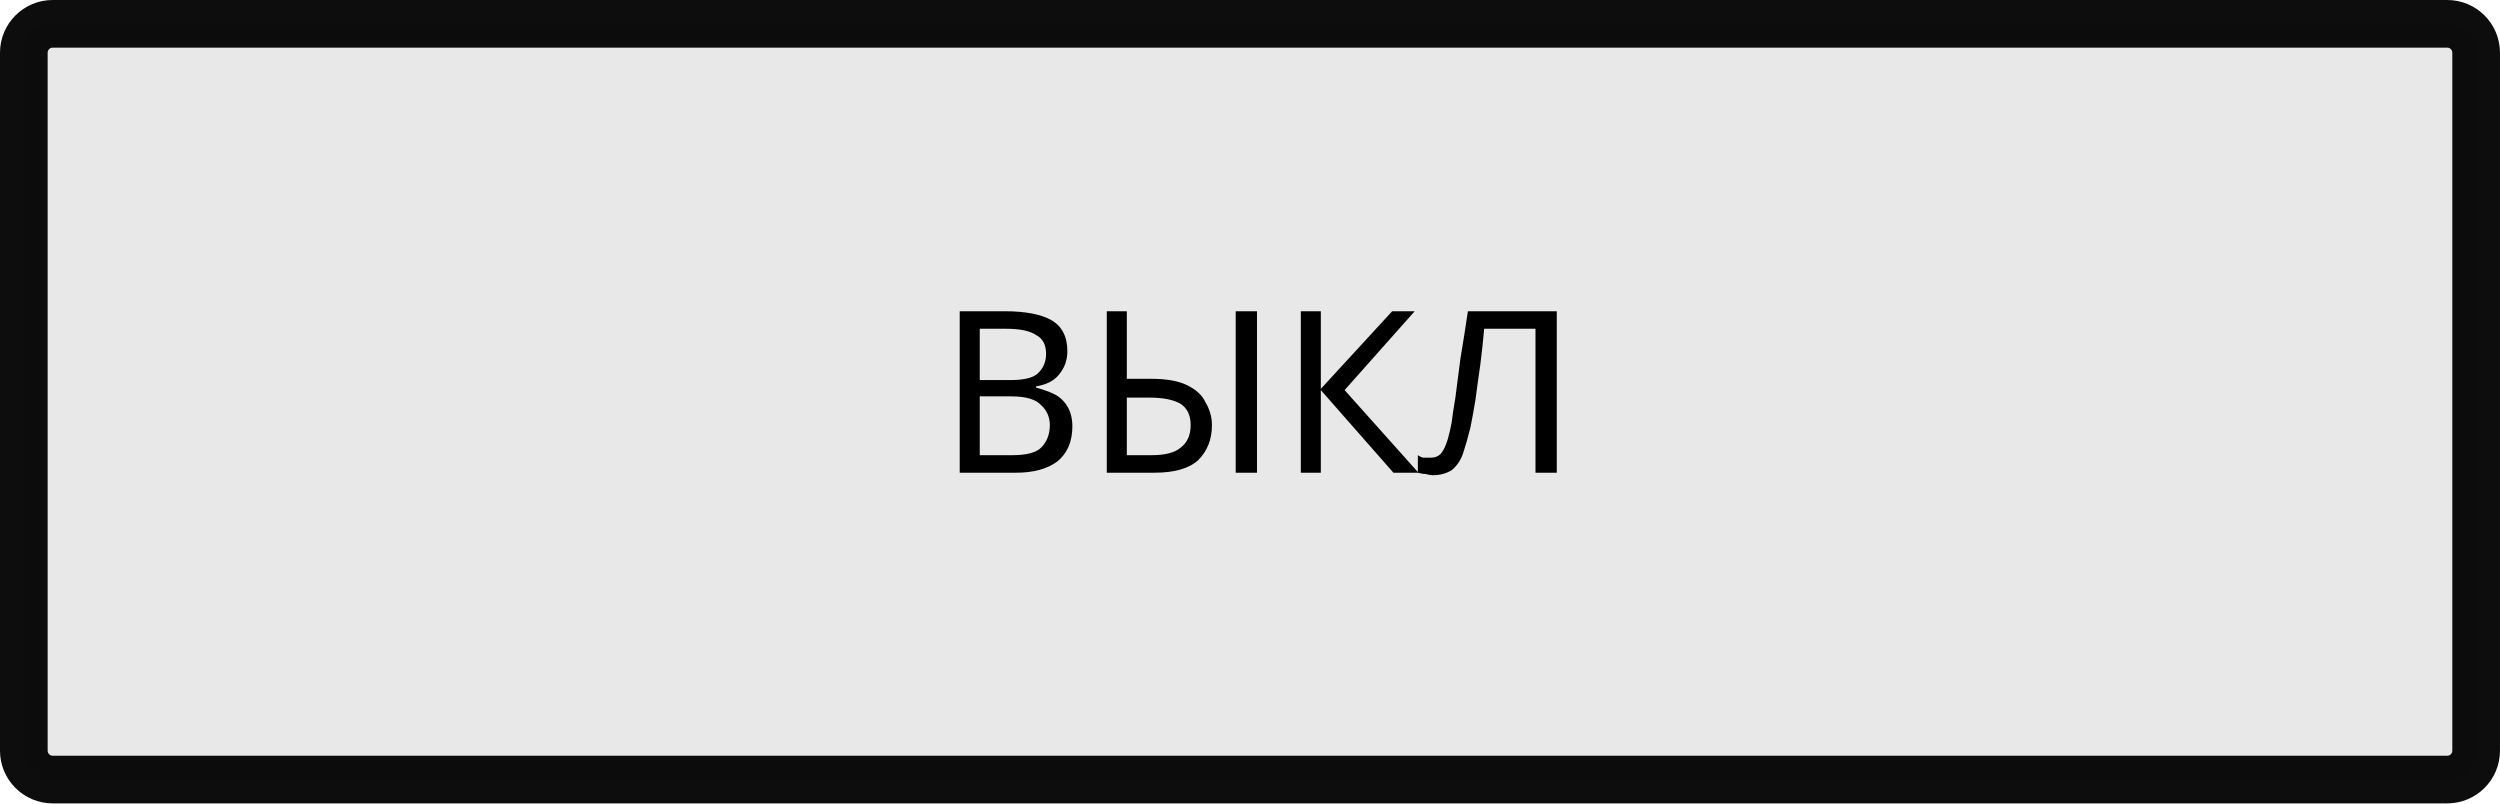
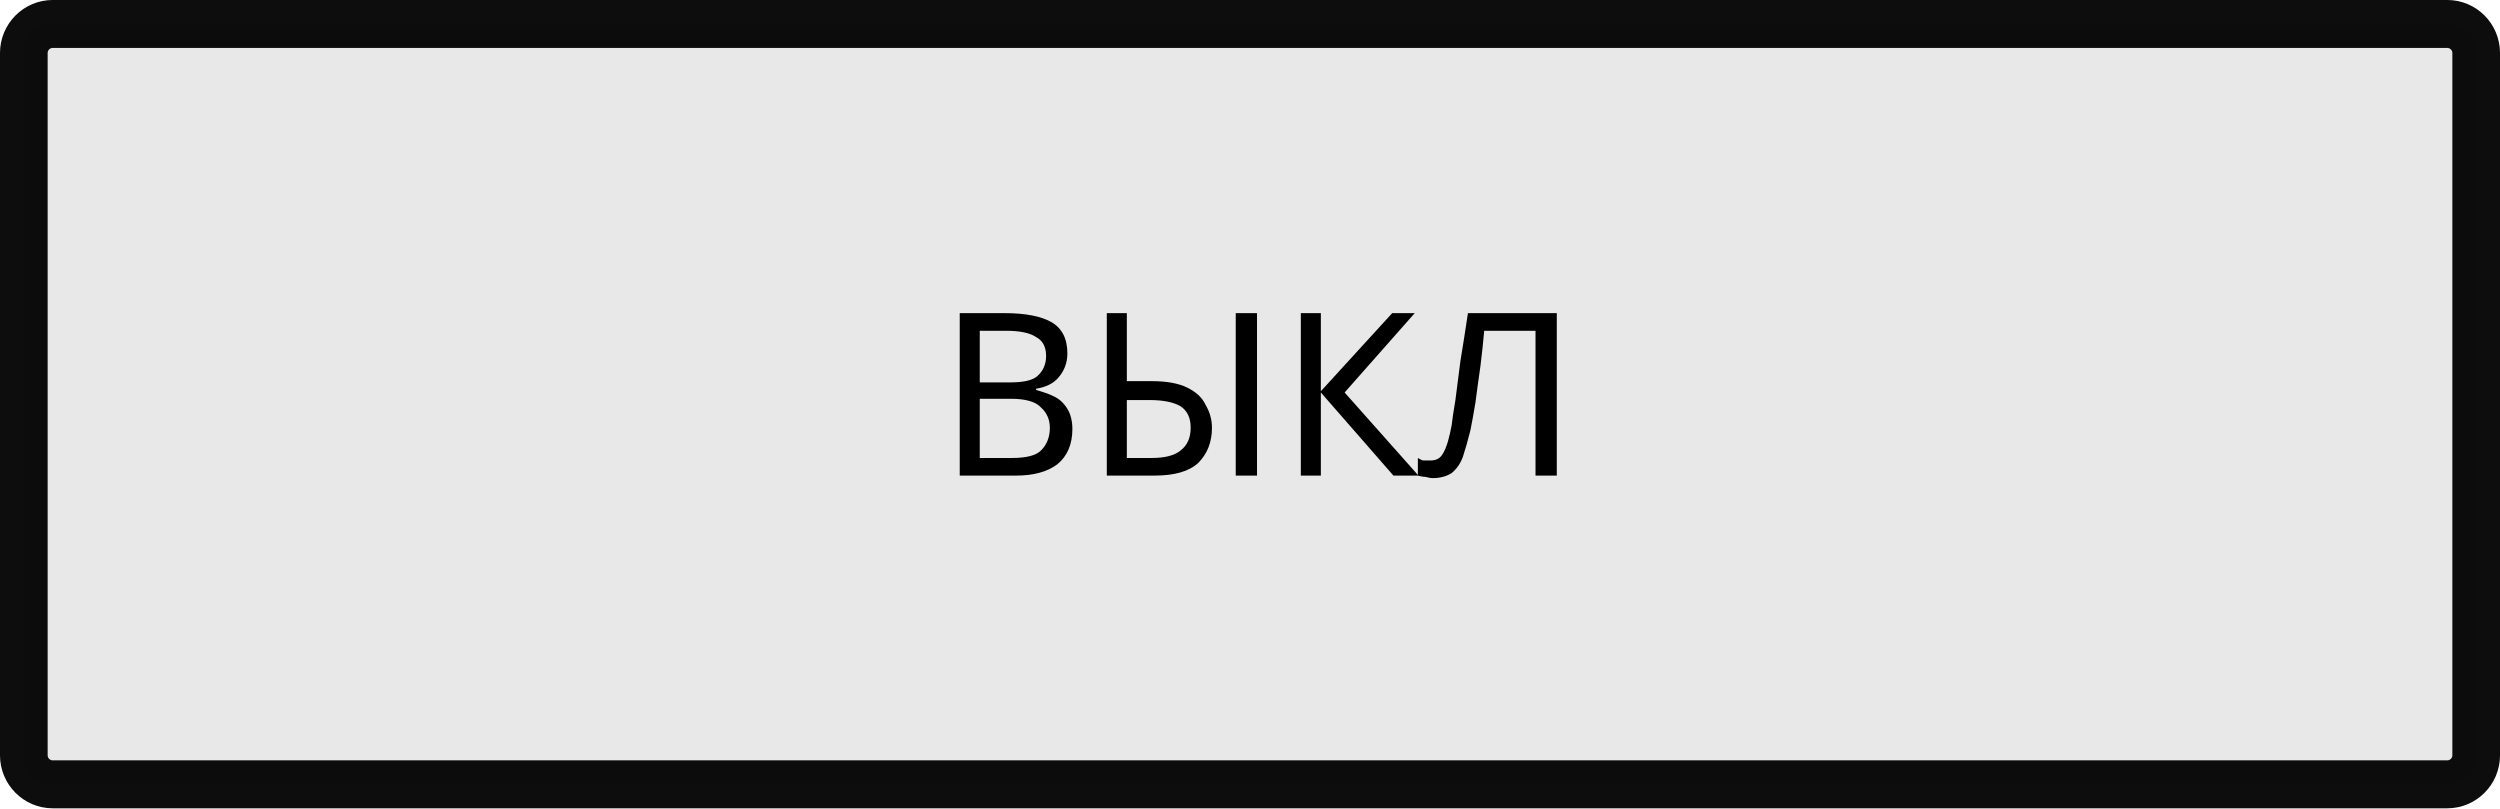
- <svg xmlns="http://www.w3.org/2000/svg" width="117.948" height="37.903" viewBox="0 0 31.208 10.028" version="1.1" id="svg22">
+ <svg xmlns="http://www.w3.org/2000/svg" width="140.651" height="45.475" viewBox="0 0 140.651 45.475" version="1.1" id="svg22">
  <defs id="defs26" />
-   <g transform="translate(-54.55869,-138.037)" id="g8">
+   <g transform="matrix(4.506958,0,0,4.534528,-245.8937,-625.9312)" id="g8">
    <rect ry="0.361" y="138.334" x="54.856" height="9.434" width="30.613" style="display:inline;fill:#c4c4c4;fill-opacity:0.397;stroke:#000000;stroke-width:0.595;stroke-linejoin:bevel;stroke-miterlimit:4;stroke-dasharray:none;stroke-opacity:0.946" id="rect2" />
    <text xml:space="preserve" style="font-style:normal;font-weight:400;font-size:2.822px;line-height:1.25;font-family:sans-serif;letter-spacing:0;word-spacing:0;display:inline;fill:#000000;fill-opacity:1;stroke:none;stroke-width:0.265" x="66.257" y="143.938" id="text6">
      <tspan x="66.257" y="143.938" style="stroke-width:0.265" id="tspan4">ВЫКЛ</tspan>
    </text>
  </g>
</svg>
